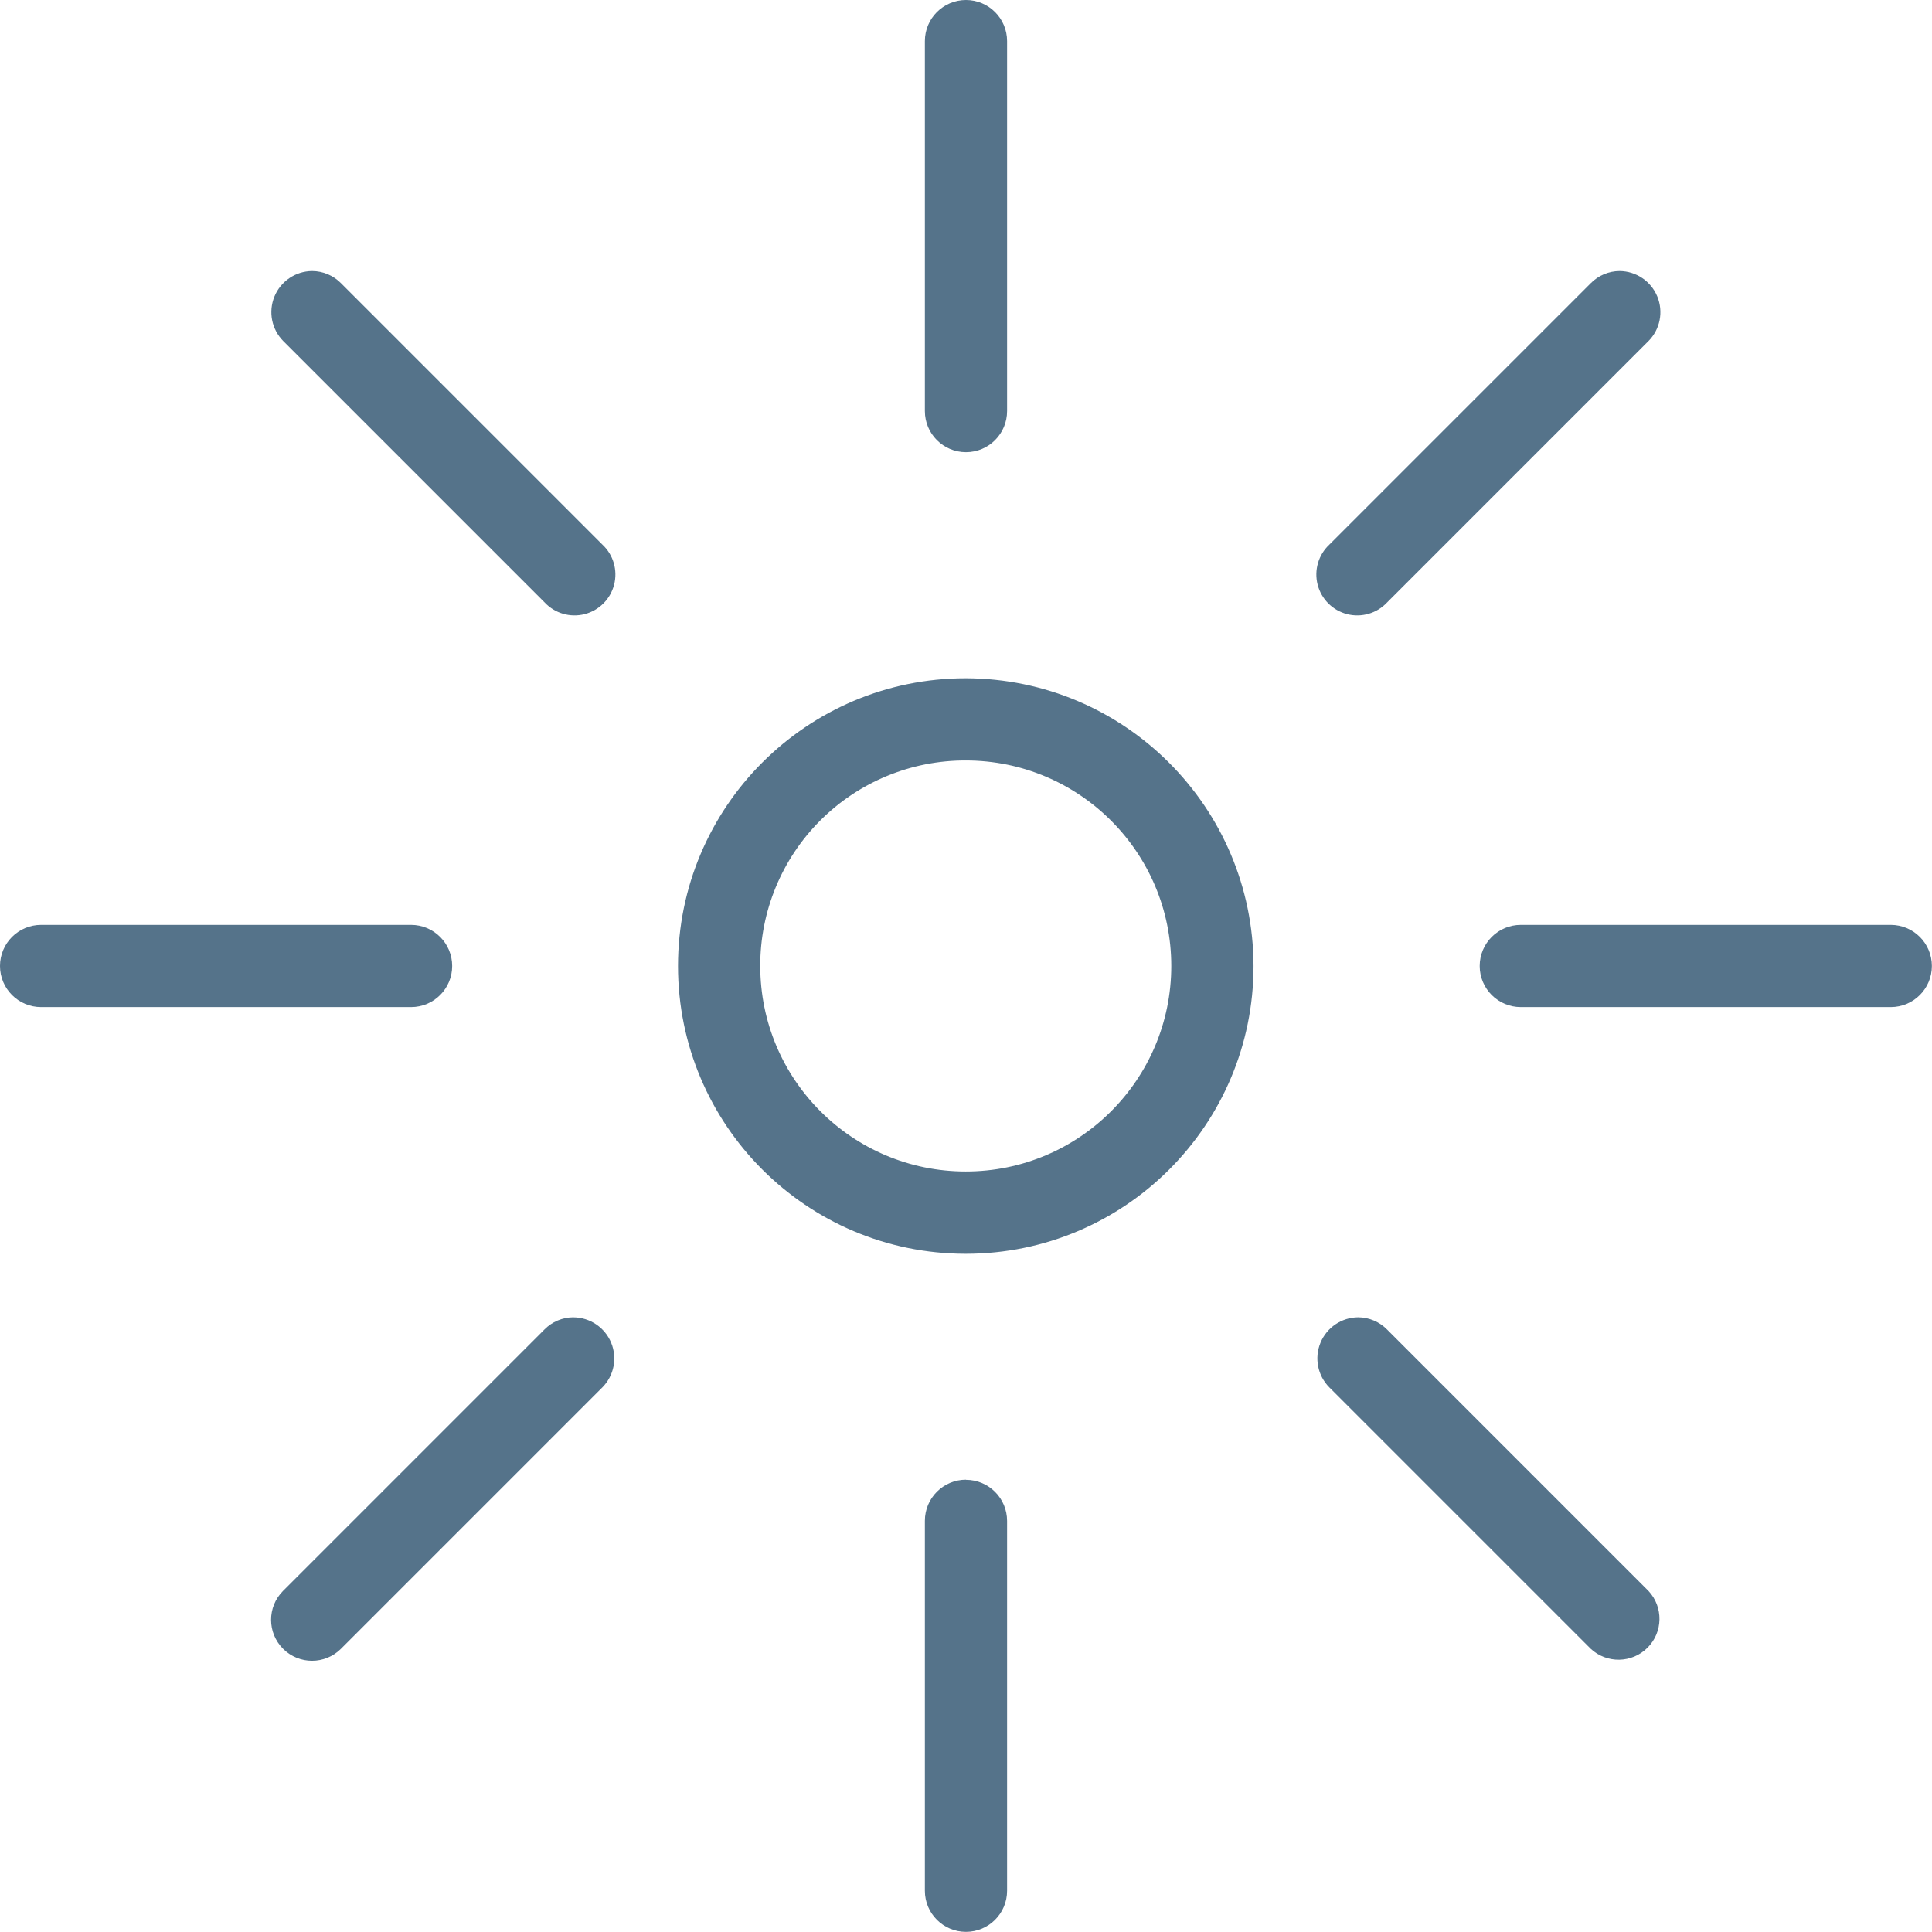
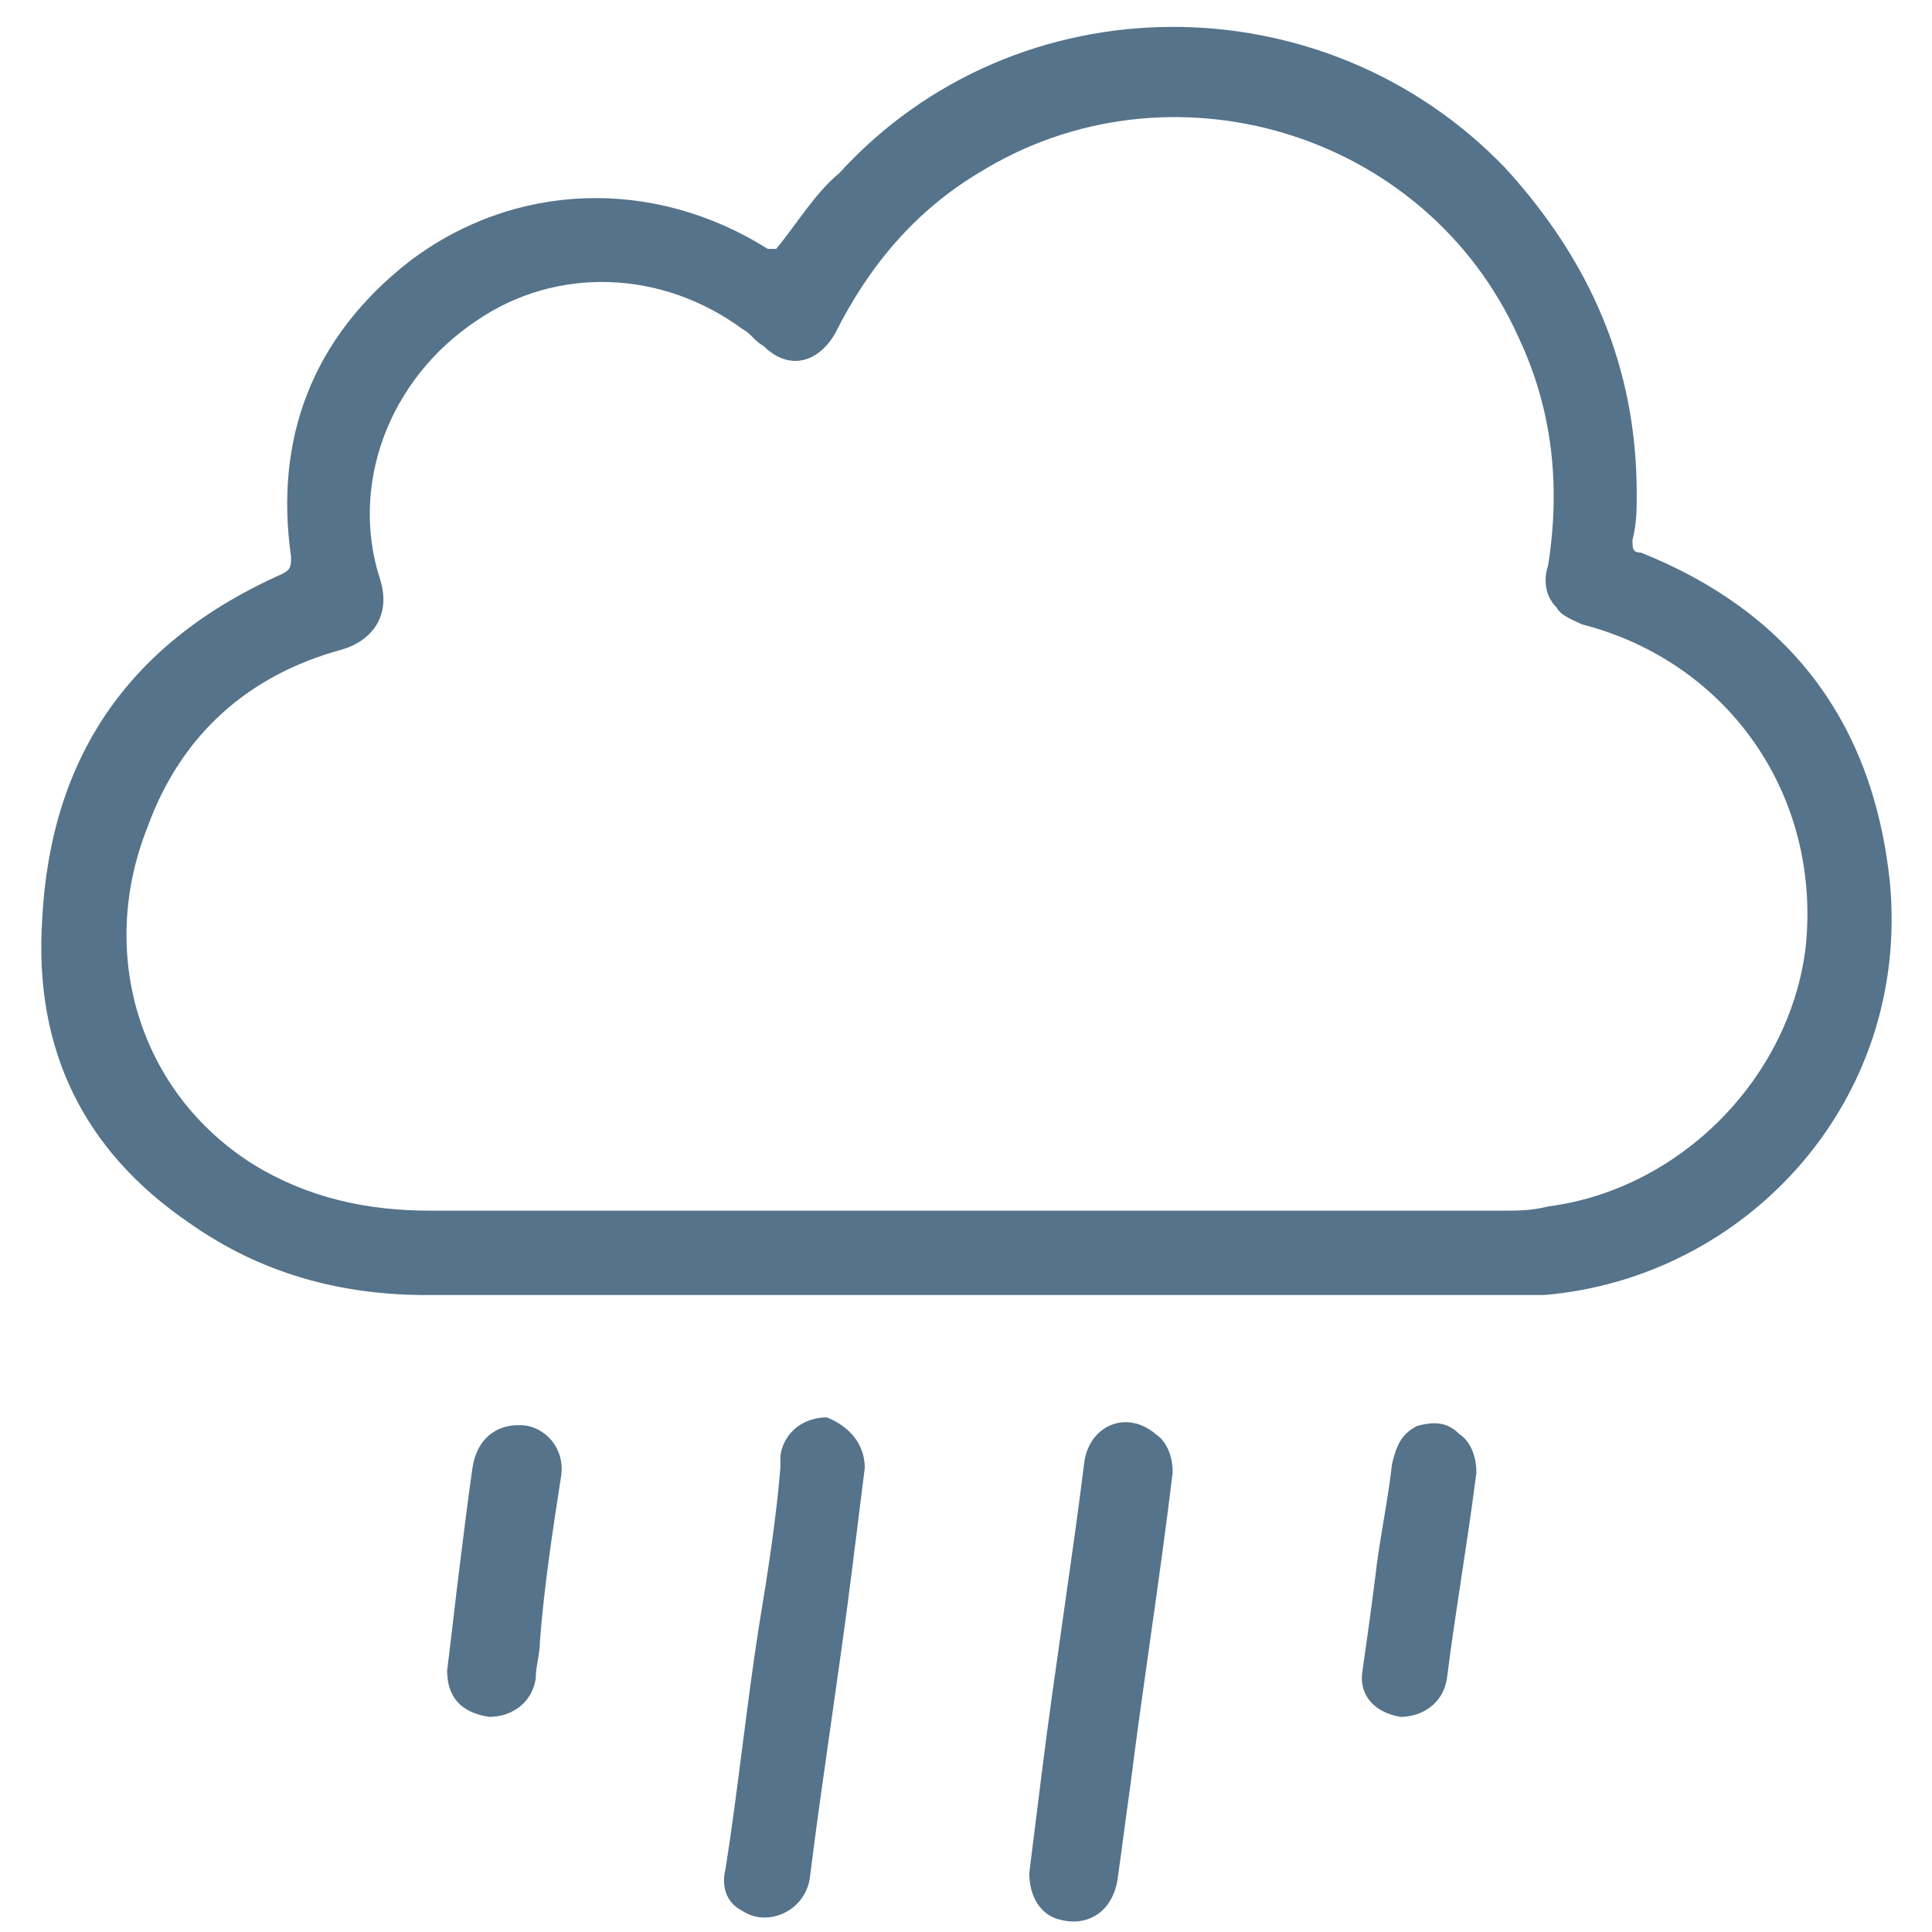
- <svg xmlns="http://www.w3.org/2000/svg" width="45.828" height="45.829" viewBox="0 0 45.828 45.829">
-   <defs>
-     <clipPath id="clip-path">
-       <rect id="Rectangle_56" data-name="Rectangle 56" width="45.828" height="45.829" fill="#55738a" />
-     </clipPath>
-   </defs>
-   <g id="Group_74" data-name="Group 74" transform="translate(0 -2)">
-     <g id="Group_73" data-name="Group 73" transform="translate(0 2)" clip-path="url(#clip-path)">
-       <path id="Path_70" data-name="Path 70" d="M22.914,0a.975.975,0,0,0-.975.975V9.751a.975.975,0,0,0,1.95,0V.975A.975.975,0,0,0,22.914,0M7.4,6.429A.975.975,0,0,0,6.719,8.09l6.2,6.2a.97.97,0,1,0,1.371-1.371l-6.2-6.2a.967.967,0,0,0-.686-.29Zm31.019,0a.968.968,0,0,0-.686.29l-6.2,6.2a.97.97,0,1,0,1.371,1.371l6.2-6.2a.975.975,0,0,0-.686-1.661Zm-15.51,9.66a6.826,6.826,0,1,0,6.826,6.826,6.84,6.84,0,0,0-6.826-6.826m0,1.95a4.875,4.875,0,1,1-4.875,4.875,4.861,4.861,0,0,1,4.875-4.875M.975,21.939a.975.975,0,1,0,0,1.95H9.751a.975.975,0,0,0,0-1.95Zm35.1,0a.975.975,0,1,0,0,1.95h8.776a.975.975,0,1,0,0-1.95ZM13.6,31.248a.967.967,0,0,0-.686.29l-6.2,6.2A.97.97,0,0,0,8.089,39.11l6.2-6.2a.975.975,0,0,0-.686-1.661Zm18.618,0a.975.975,0,0,0-.686,1.661l6.2,6.2a.97.97,0,0,0,1.371-1.371l-6.2-6.2a.968.968,0,0,0-.686-.29ZM22.914,35.1a.975.975,0,0,0-.975.975v8.776a.975.975,0,1,0,1.95,0V36.078a.975.975,0,0,0-.975-.975" fill="#55738a" />
+ <svg xmlns="http://www.w3.org/2000/svg" version="1.1" id="Layer_1" x="0px" y="0px" viewBox="0 0 45.8 45.8" style="enable-background:new 0 0 45.8 45.8;" xml:space="preserve">
+   <style type="text/css">
+ 	.st0{fill:#55738A;}
+ </style>
+   <g id="_x34_NUKSu_00000175292603902182440210000009792090477426580869_">
+     <g>
+       <path class="st0" d="M18.4,5.9c0.5-0.6,0.9-1.3,1.5-1.8C24.1-0.5,31.4-0.5,35.7,4c2,2.2,3.1,4.7,3.1,7.7c0,0.4,0,0.7-0.1,1.1    c0,0.2,0,0.3,0.2,0.3c3.5,1.4,5.5,4,5.9,7.8c0.5,5.2-3.4,9.4-8.2,9.8c-0.3,0-0.6,0-0.8,0c-8.6,0-17.1,0-25.7,0    c-2,0-3.9-0.5-5.6-1.7C2,27.3,0.8,24.9,1,21.8c0.2-3.9,2.1-6.6,5.7-8.2c0.2-0.1,0.2-0.2,0.2-0.4C6.5,10.4,7.4,8,9.7,6.2    c2.5-1.9,5.8-2,8.5-0.3C18.3,5.9,18.3,5.9,18.4,5.9z M22.9,28.7c4.2,0,8.5,0,12.7,0c0.4,0,0.7,0,1.1-0.1c3.1-0.4,5.7-3,6.1-6.1    c0.4-3.6-1.8-6.8-5.3-7.7c-0.2-0.1-0.5-0.2-0.6-0.4c-0.3-0.3-0.3-0.7-0.2-1c0.3-1.9,0.1-3.7-0.7-5.4c-2.2-4.9-8.3-6.7-12.8-3.9    c-1.5,0.9-2.6,2.2-3.4,3.8c-0.4,0.7-1.1,0.9-1.7,0.3c-0.2-0.1-0.3-0.3-0.5-0.4c-1.9-1.4-4.4-1.5-6.3-0.2C9.2,9,8.3,11.5,9,13.7    c0.3,0.9-0.2,1.5-0.9,1.7c-2.2,0.6-3.8,2-4.6,4.2c-1.2,3-0.2,6.3,2.5,8c1.3,0.8,2.7,1.1,4.2,1.1C14.4,28.7,18.6,28.7,22.9,28.7z" />
+       <path class="st0" d="M20.5,34.8c-0.1,0.8-0.2,1.6-0.3,2.4c-0.3,2.4-0.7,4.9-1,7.3c-0.1,0.8-1,1.2-1.6,0.8c-0.4-0.2-0.5-0.6-0.4-1    c0.3-1.9,0.5-3.9,0.8-5.8c0.2-1.2,0.4-2.5,0.5-3.7c0-0.1,0-0.2,0-0.3c0.1-0.6,0.6-0.9,1.1-0.9C20.1,33.8,20.5,34.2,20.5,34.8z" />
+       <path class="st0" d="M24.4,44.4c0.1-0.8,0.2-1.6,0.3-2.4c0.3-2.4,0.7-4.9,1-7.3c0.1-0.9,1-1.3,1.7-0.7c0.3,0.2,0.4,0.6,0.4,0.9    c-0.3,2.5-0.7,5-1,7.4c-0.1,0.7-0.2,1.5-0.3,2.2c-0.1,0.8-0.7,1.2-1.4,1C24.7,45.4,24.4,45,24.4,44.4z" />
+       <path class="st0" d="M32.3,39.6c0.1-0.7,0.2-1.4,0.3-2.2c0.1-0.9,0.3-1.8,0.4-2.7c0.1-0.4,0.2-0.7,0.6-0.9c0.4-0.1,0.7-0.1,1,0.2    c0.3,0.2,0.4,0.6,0.4,0.9c-0.2,1.6-0.5,3.3-0.7,4.9c-0.1,0.6-0.6,0.9-1.1,0.9C32.6,40.6,32.2,40.2,32.3,39.6z" />
+       <path class="st0" d="M10.6,39.6c0.1-0.8,0.2-1.7,0.3-2.5c0.1-0.8,0.2-1.6,0.3-2.3c0.1-0.7,0.6-1.1,1.3-1c0.5,0.1,0.9,0.6,0.8,1.2    c-0.2,1.3-0.4,2.6-0.5,3.9c0,0.3-0.1,0.6-0.1,0.9c-0.1,0.6-0.6,0.9-1.1,0.9C10.9,40.6,10.6,40.2,10.6,39.6z" />
    </g>
  </g>
</svg>
